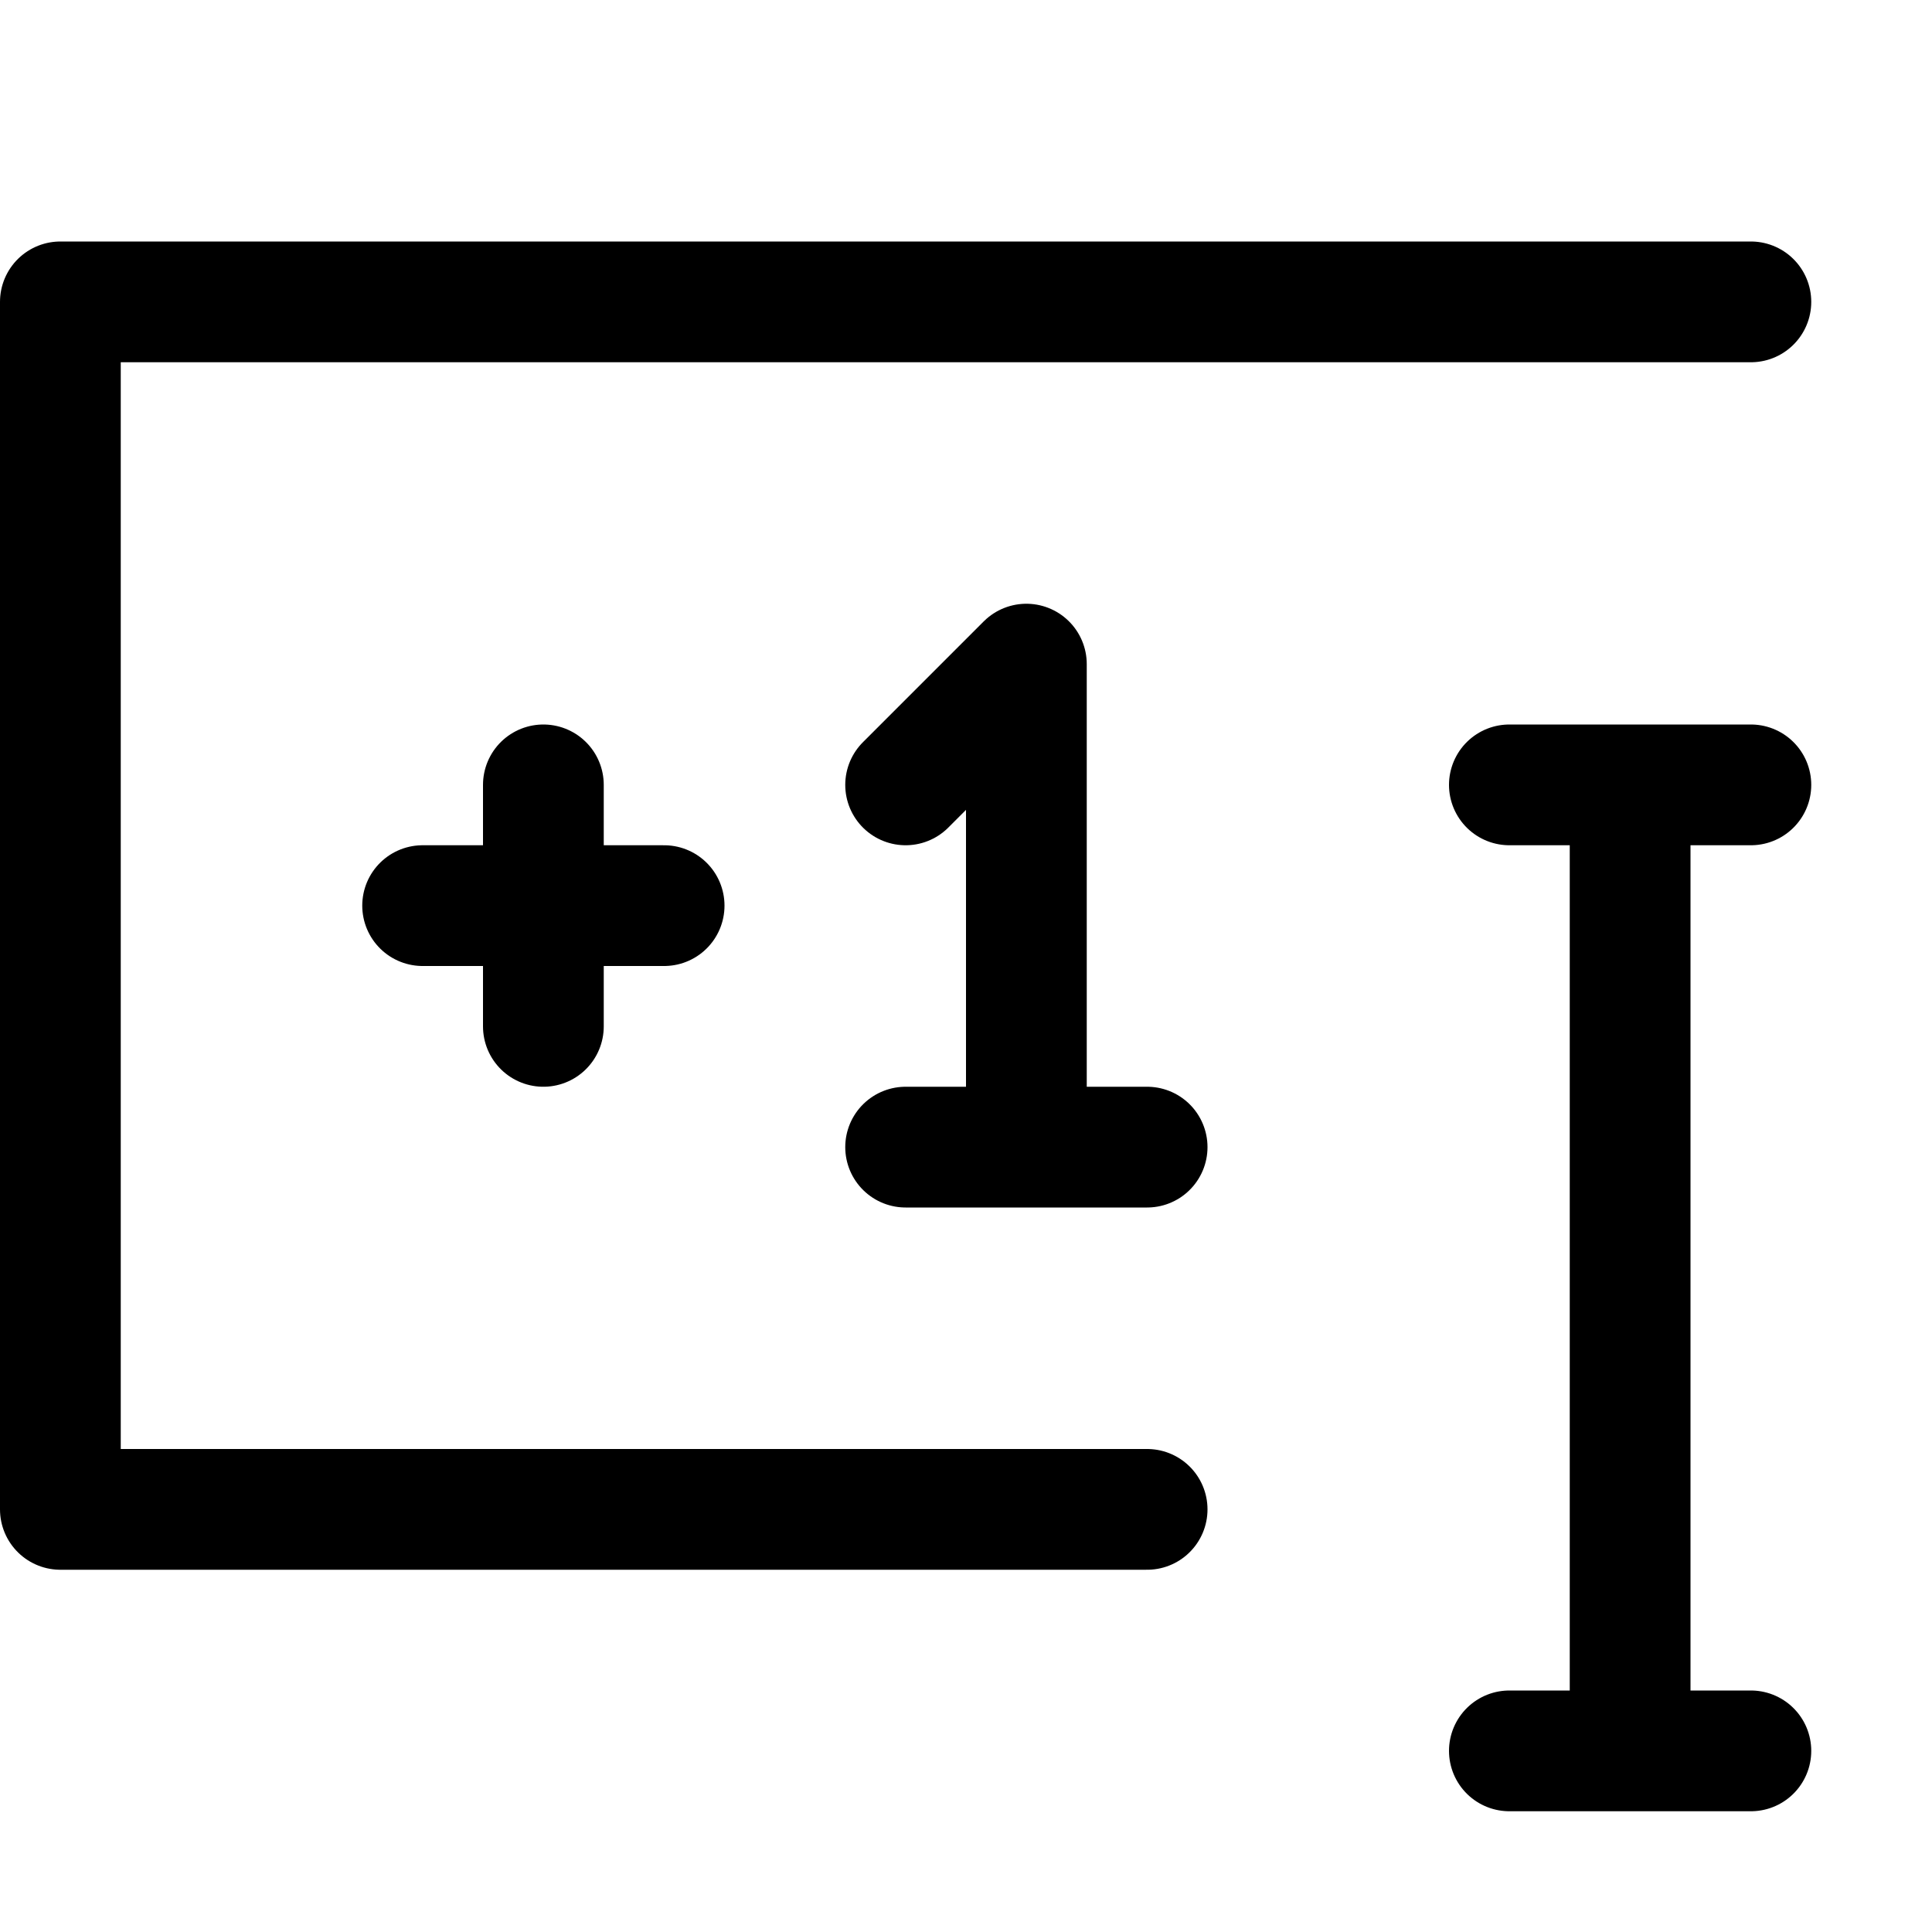
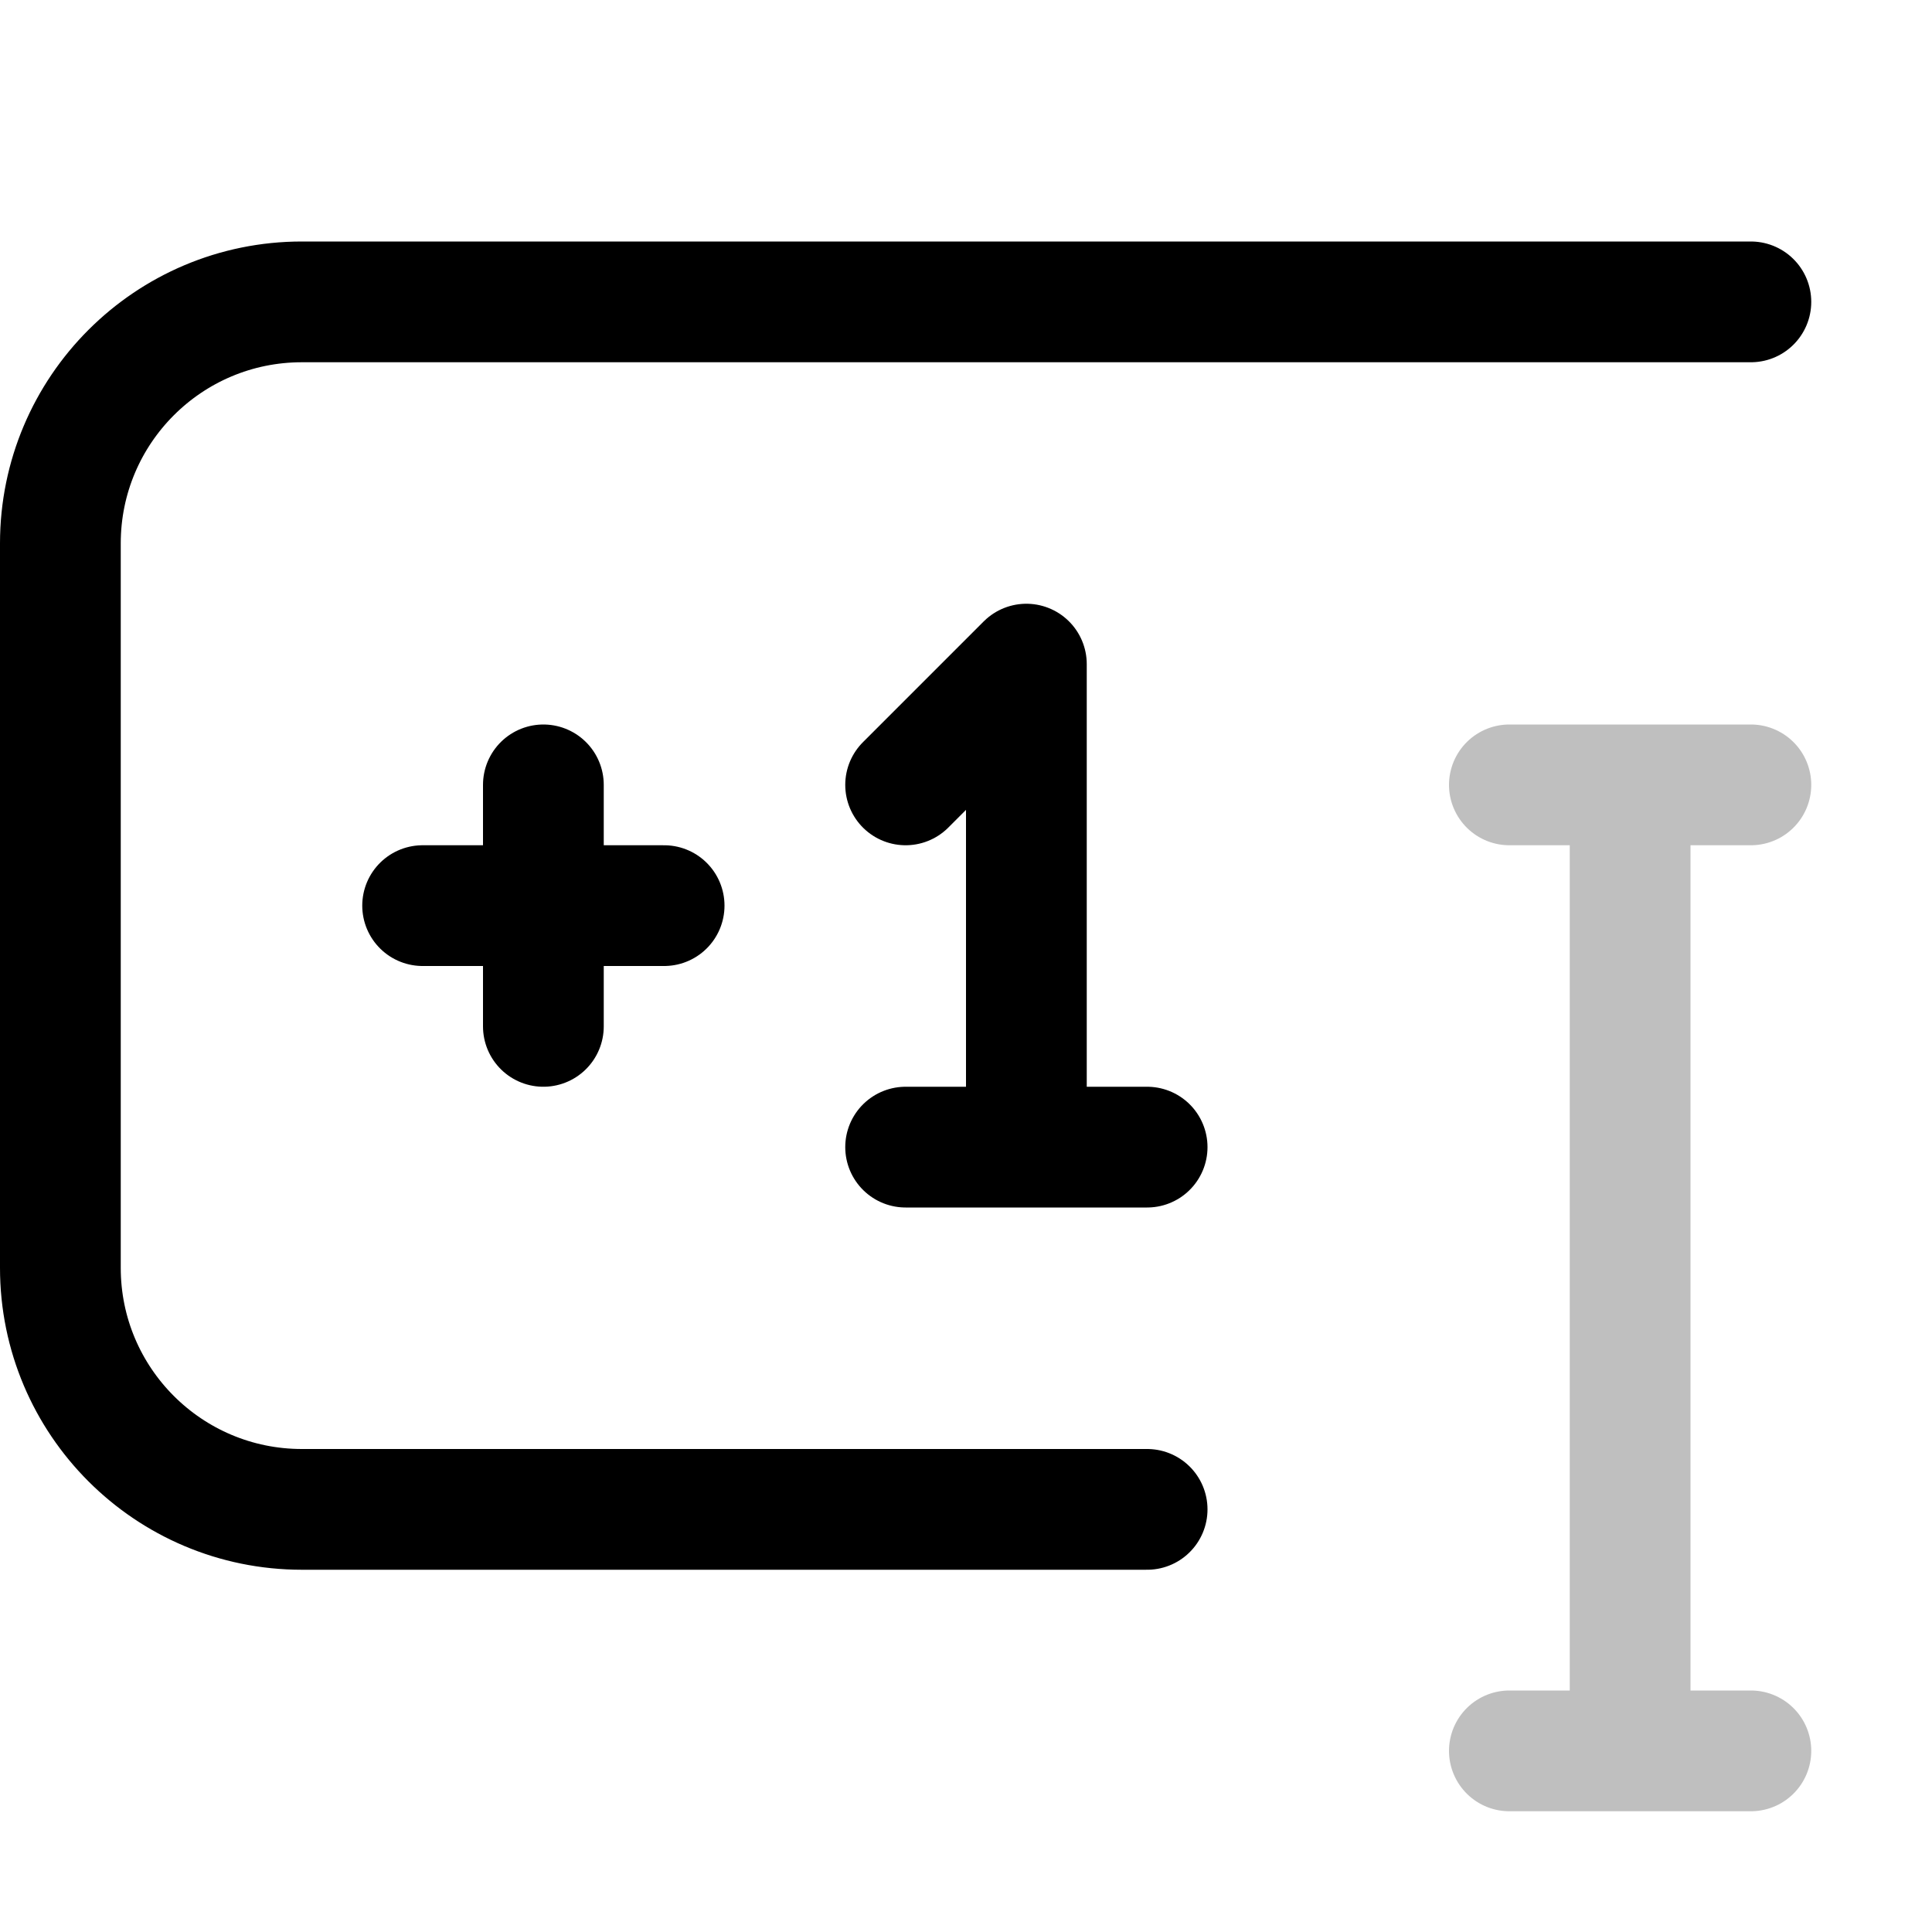
<svg xmlns="http://www.w3.org/2000/svg" width="16" height="16" fill="none">
  <path stroke="#000" stroke-linecap="round" stroke-linejoin="round" d="M7.5 9.5h1m1 0h-1m-1-3 1-1v4" />
  <path stroke="#000" stroke-linecap="round" d="M3.5 7.5h2M4.5 8.5v-2" />
-   <path stroke="#000" stroke-linecap="round" stroke-linejoin="round" d="M12.5 6.5h1m1 0h-1m0 0v8m-1 0h2M14.5 2.5H.5v10h9" />
+   <path stroke="#000" stroke-linecap="round" stroke-linejoin="round" stroke-opacity=".25" d="M12.5 6.5h1m1 0h-1m0 0v8m-1 0h2" />
+   <path stroke="#000" stroke-linecap="round" stroke-linejoin="round" d="M14.5 2.5h-12a2 2 0 0 0-2 2v6a2 2 0 0 0 2 2h7" />
</svg>
